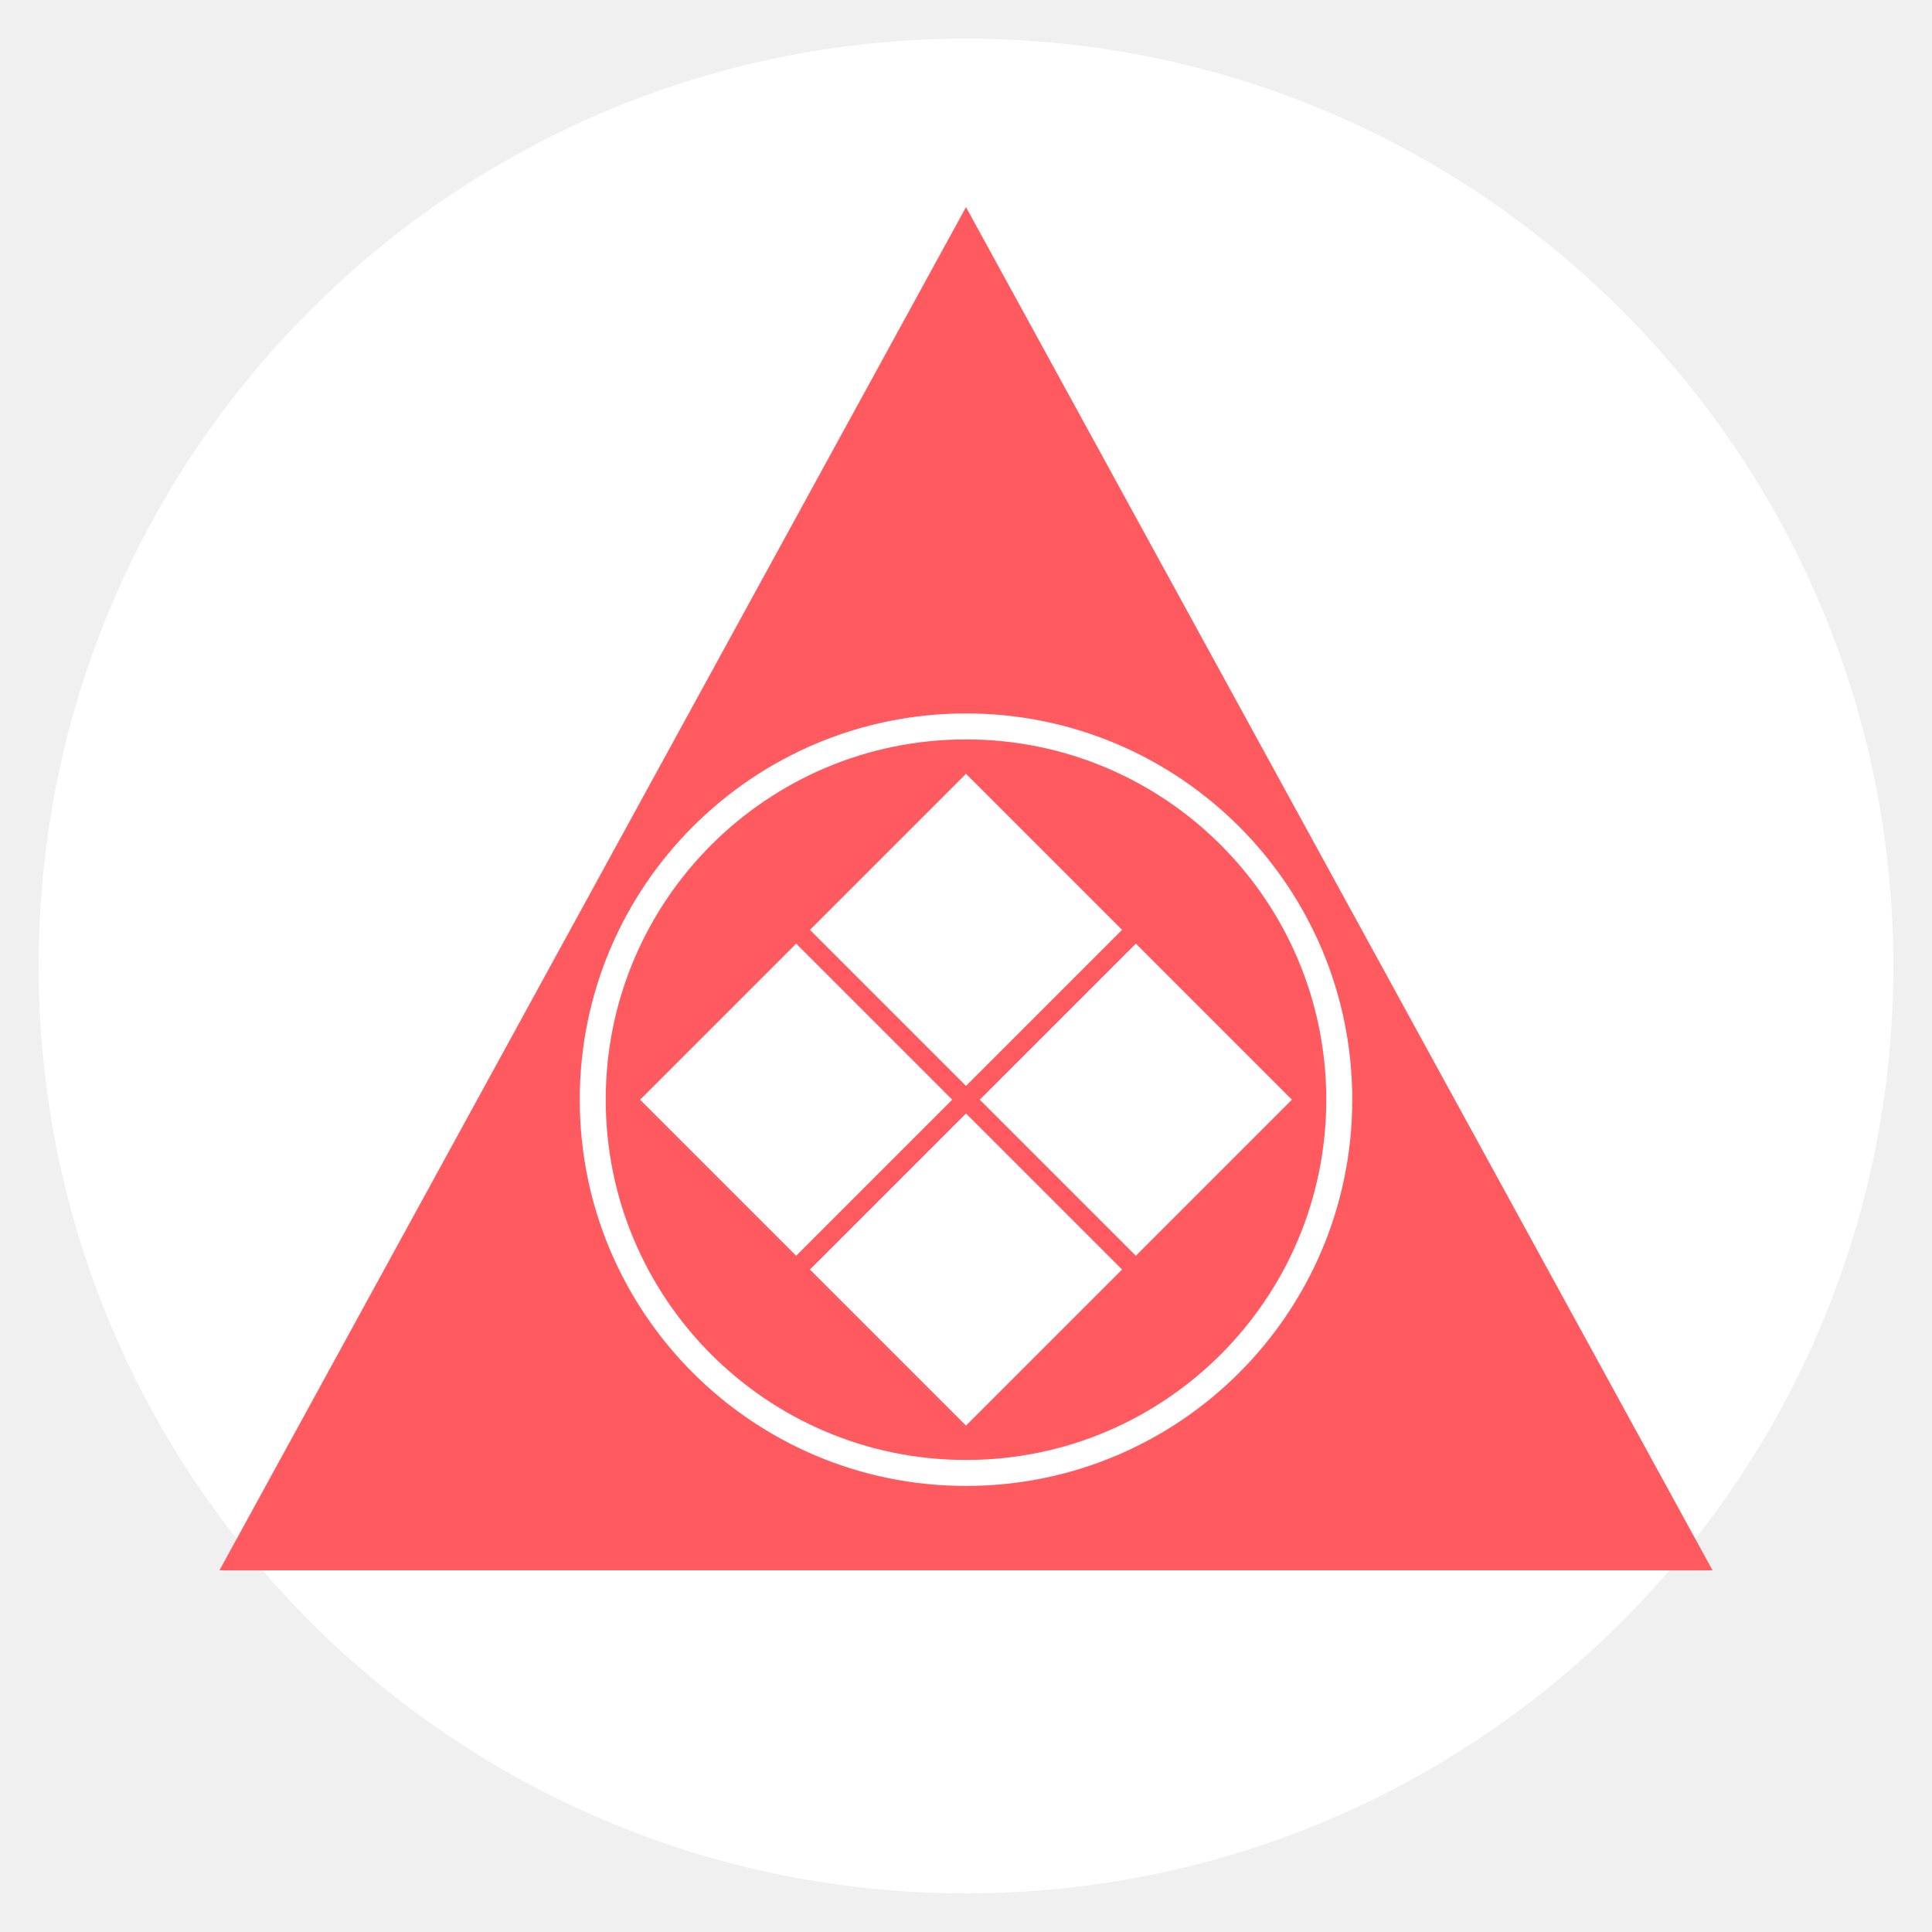
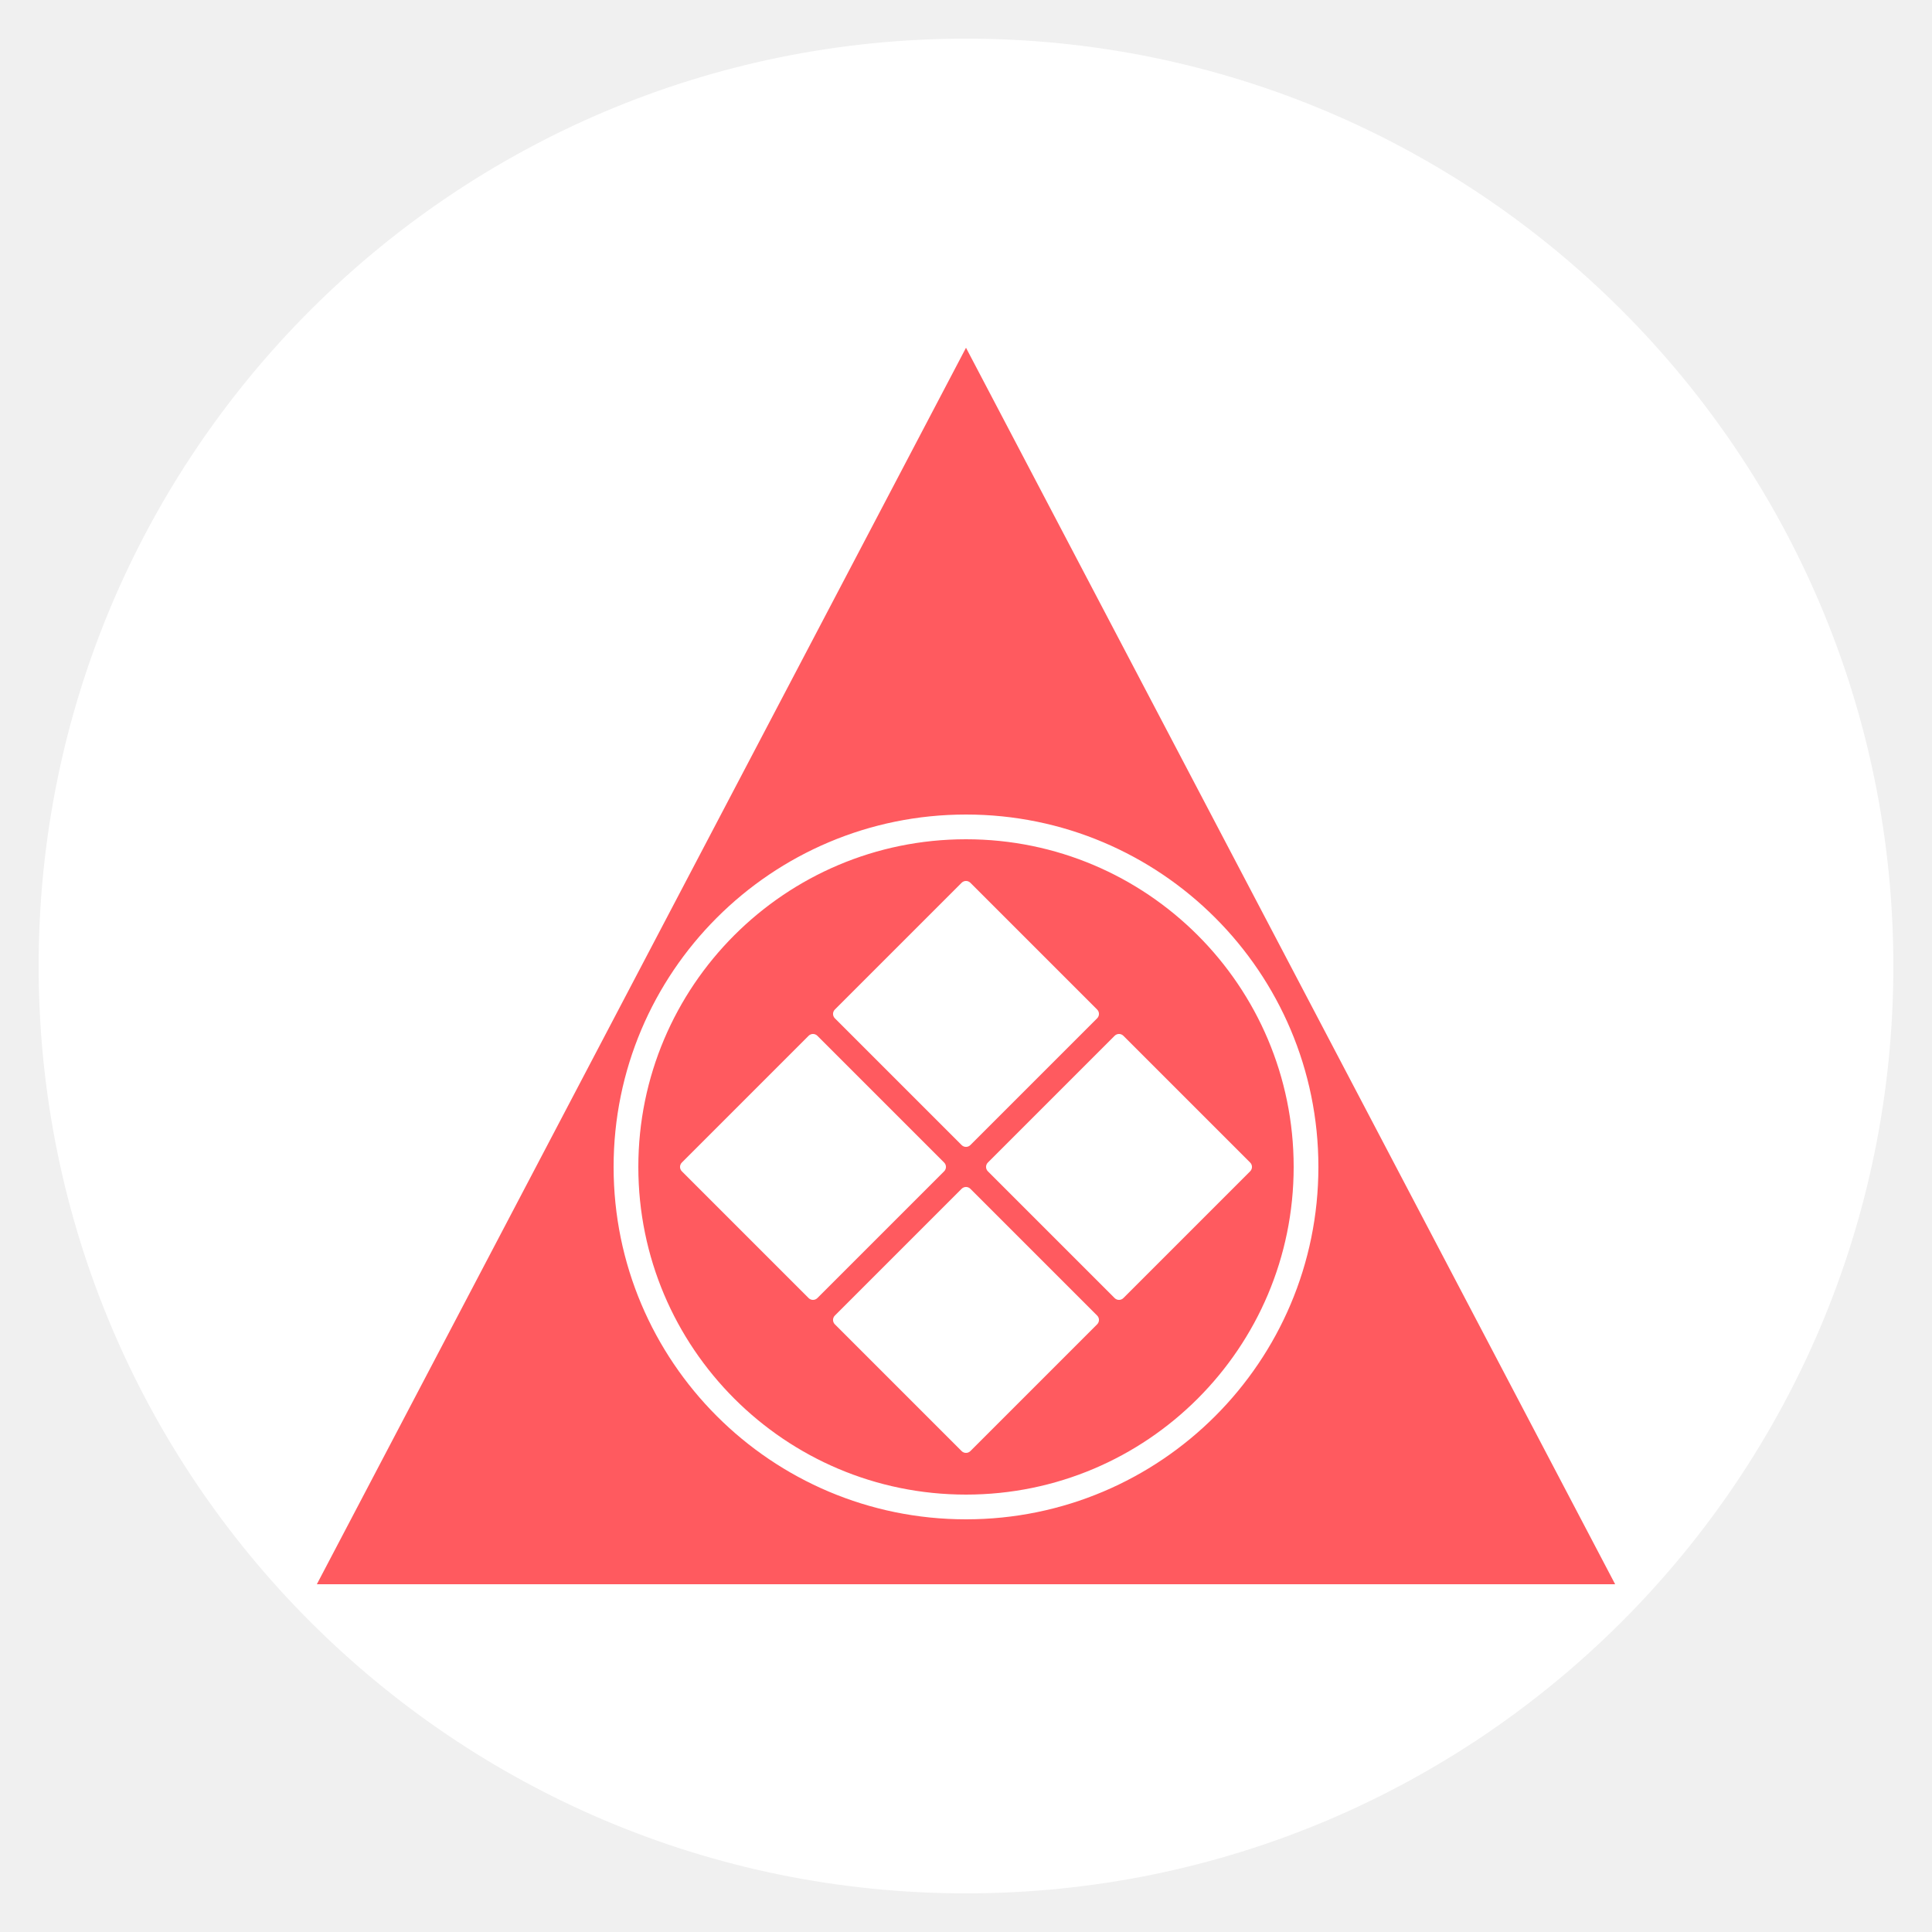
<svg xmlns="http://www.w3.org/2000/svg" viewBox="0 0 500 500" fill="none">
  <circle cx="250" cy="250" r="240" fill="#ffffff" />
-   <g transform="translate(40, 20) scale(0.84)">
-     <path d="M 20 460 L 250 40 L 480 460 Z" fill="#FF5A5F" />
-     <circle cx="250" cy="315" r="115" stroke="white" stroke-width="8" />
+   <g transform="translate(250, 250) scale(0.80) translate(-250, -250)">
+     <path d="M 40 450 L 250 50 L 460 450 Z" fill="#FF5A5F" />
+     <circle cx="250" cy="315" r="110" stroke="white" stroke-width="8" />
    <g transform="translate(250, 315) rotate(45)">
-       <rect x="-71" y="-71" width="68" height="68" fill="white" />
-       <rect x="3" y="-71" width="68" height="68" fill="white" />
-       <rect x="-71" y="3" width="68" height="68" fill="white" />
-       <rect x="3" y="3" width="68" height="68" fill="white" />
+       <rect x="-66" y="-66" width="62" height="62" fill="white" rx="2" />
+       <rect x="4" y="-66" width="62" height="62" fill="white" rx="2" />
+       <rect x="-66" y="4" width="62" height="62" fill="white" rx="2" />
+       <rect x="4" y="4" width="62" height="62" fill="white" rx="2" />
    </g>
  </g>
</svg>
